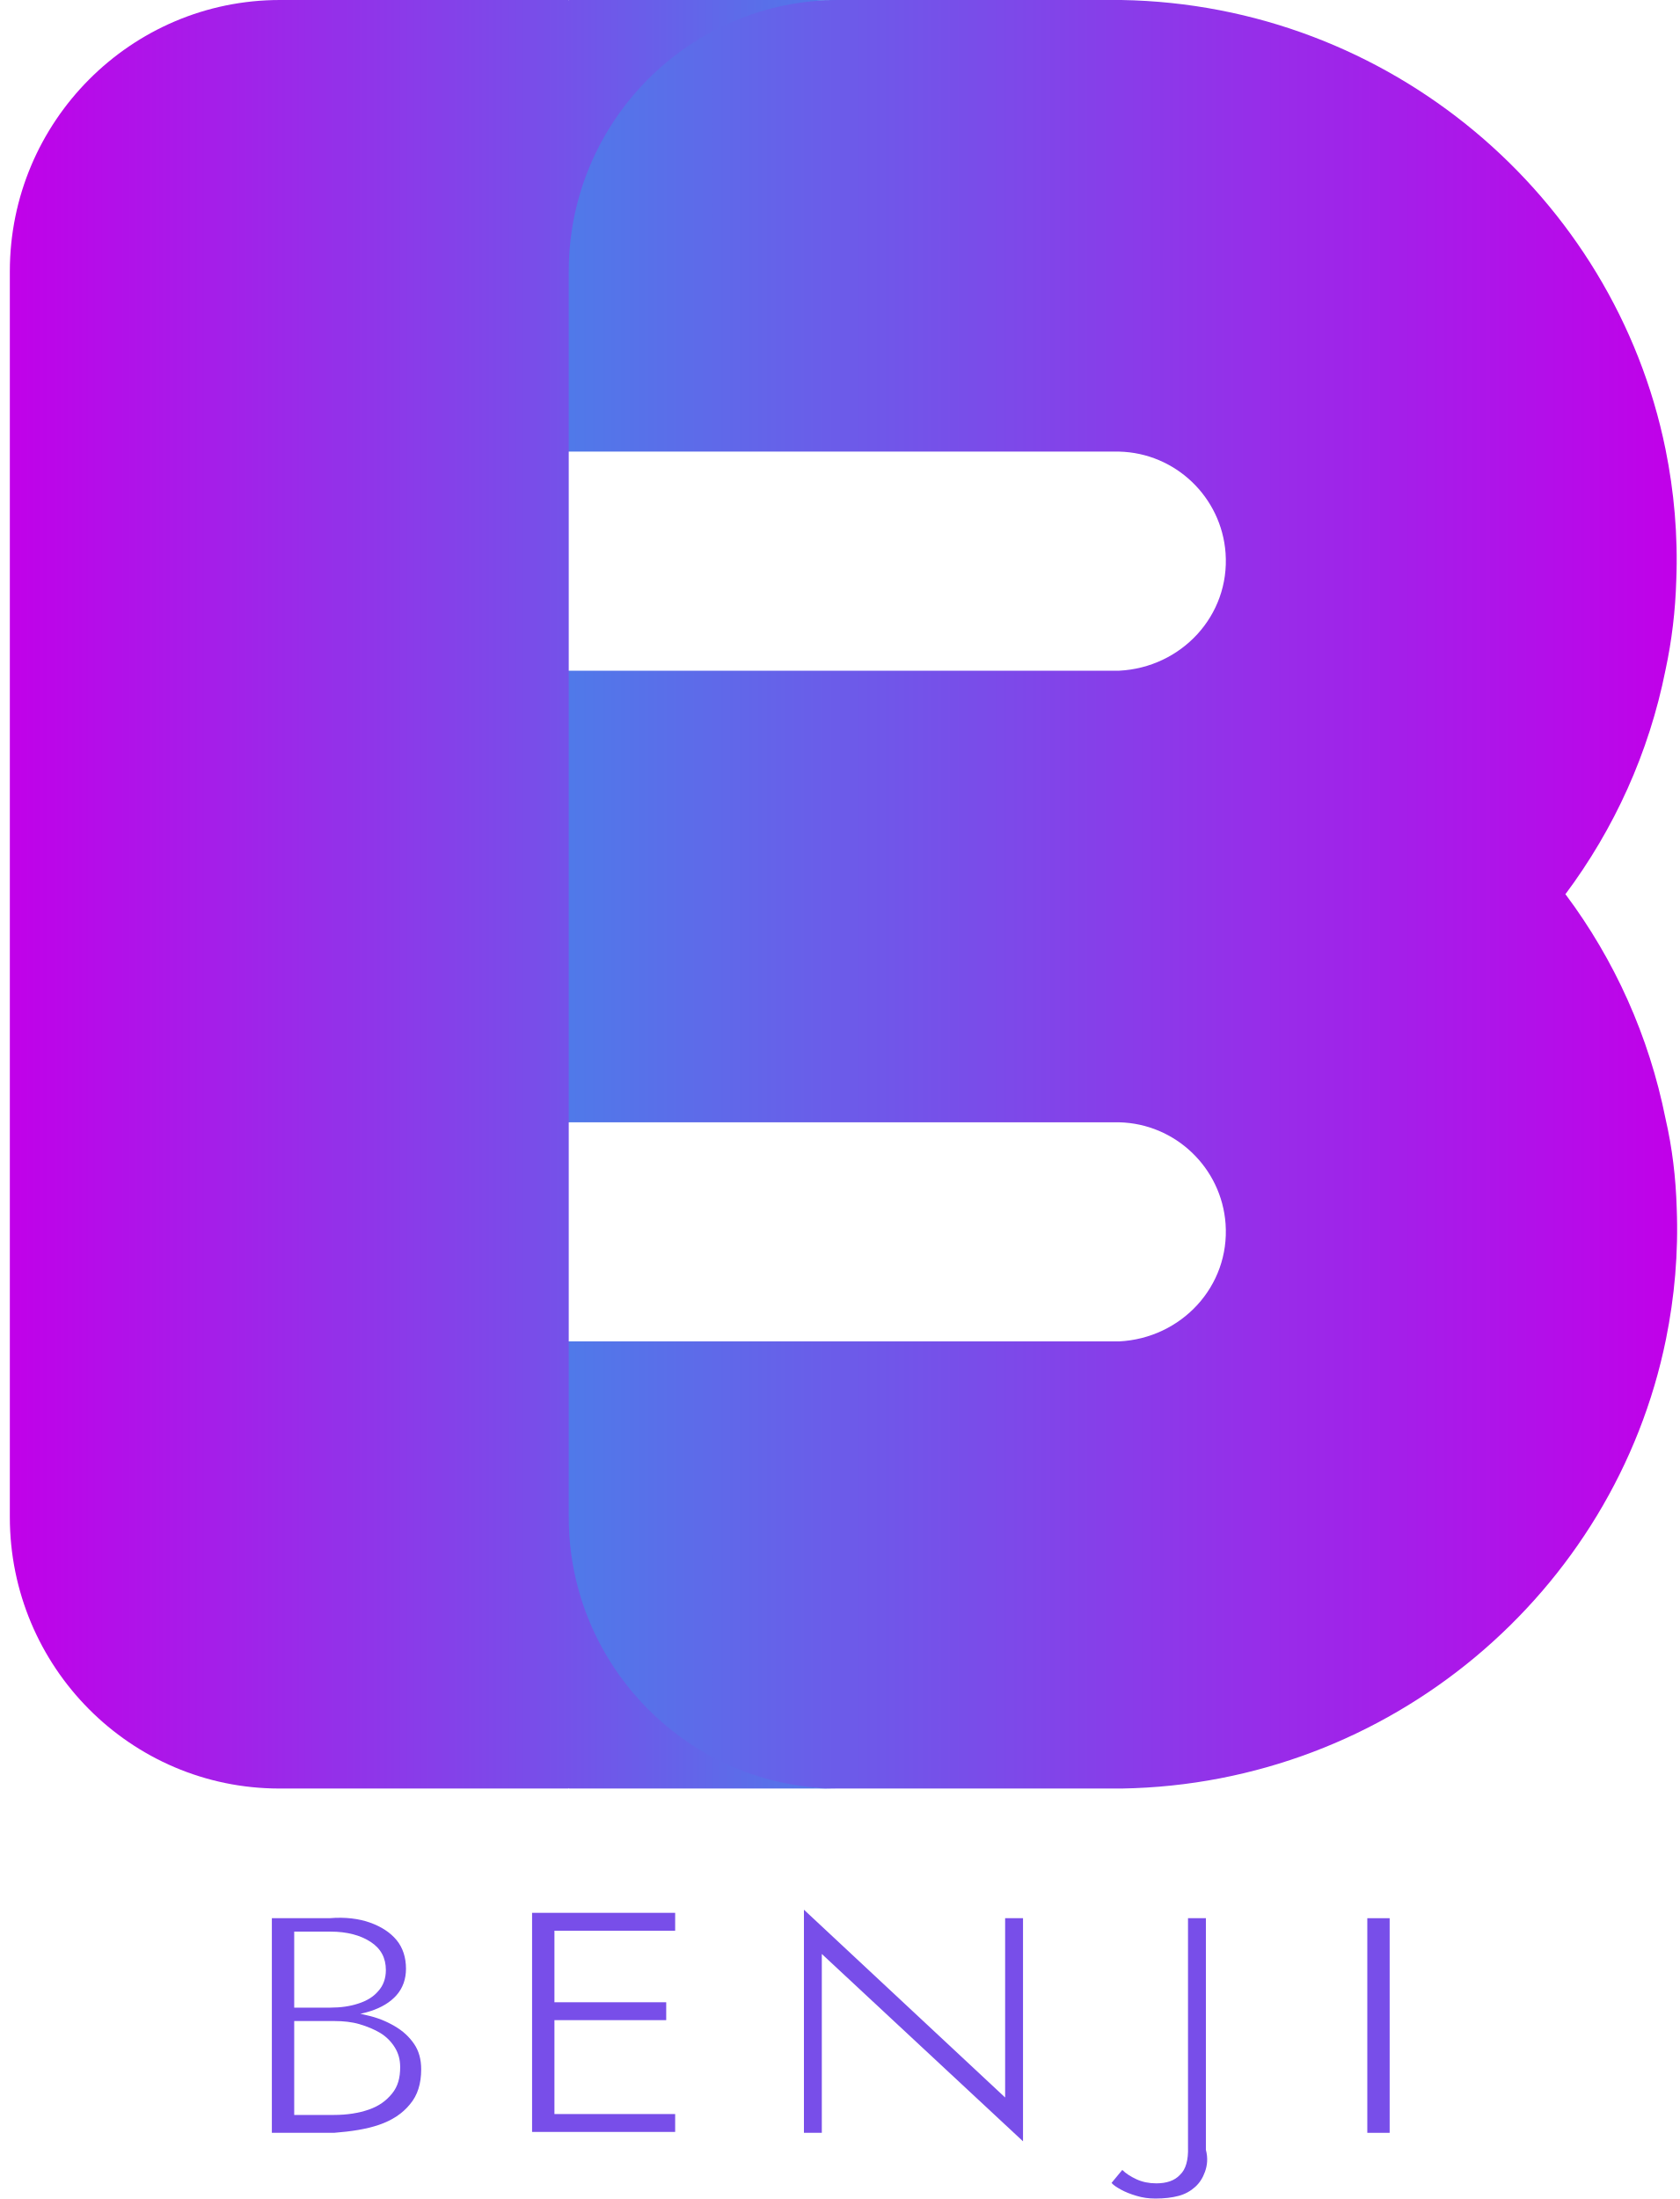
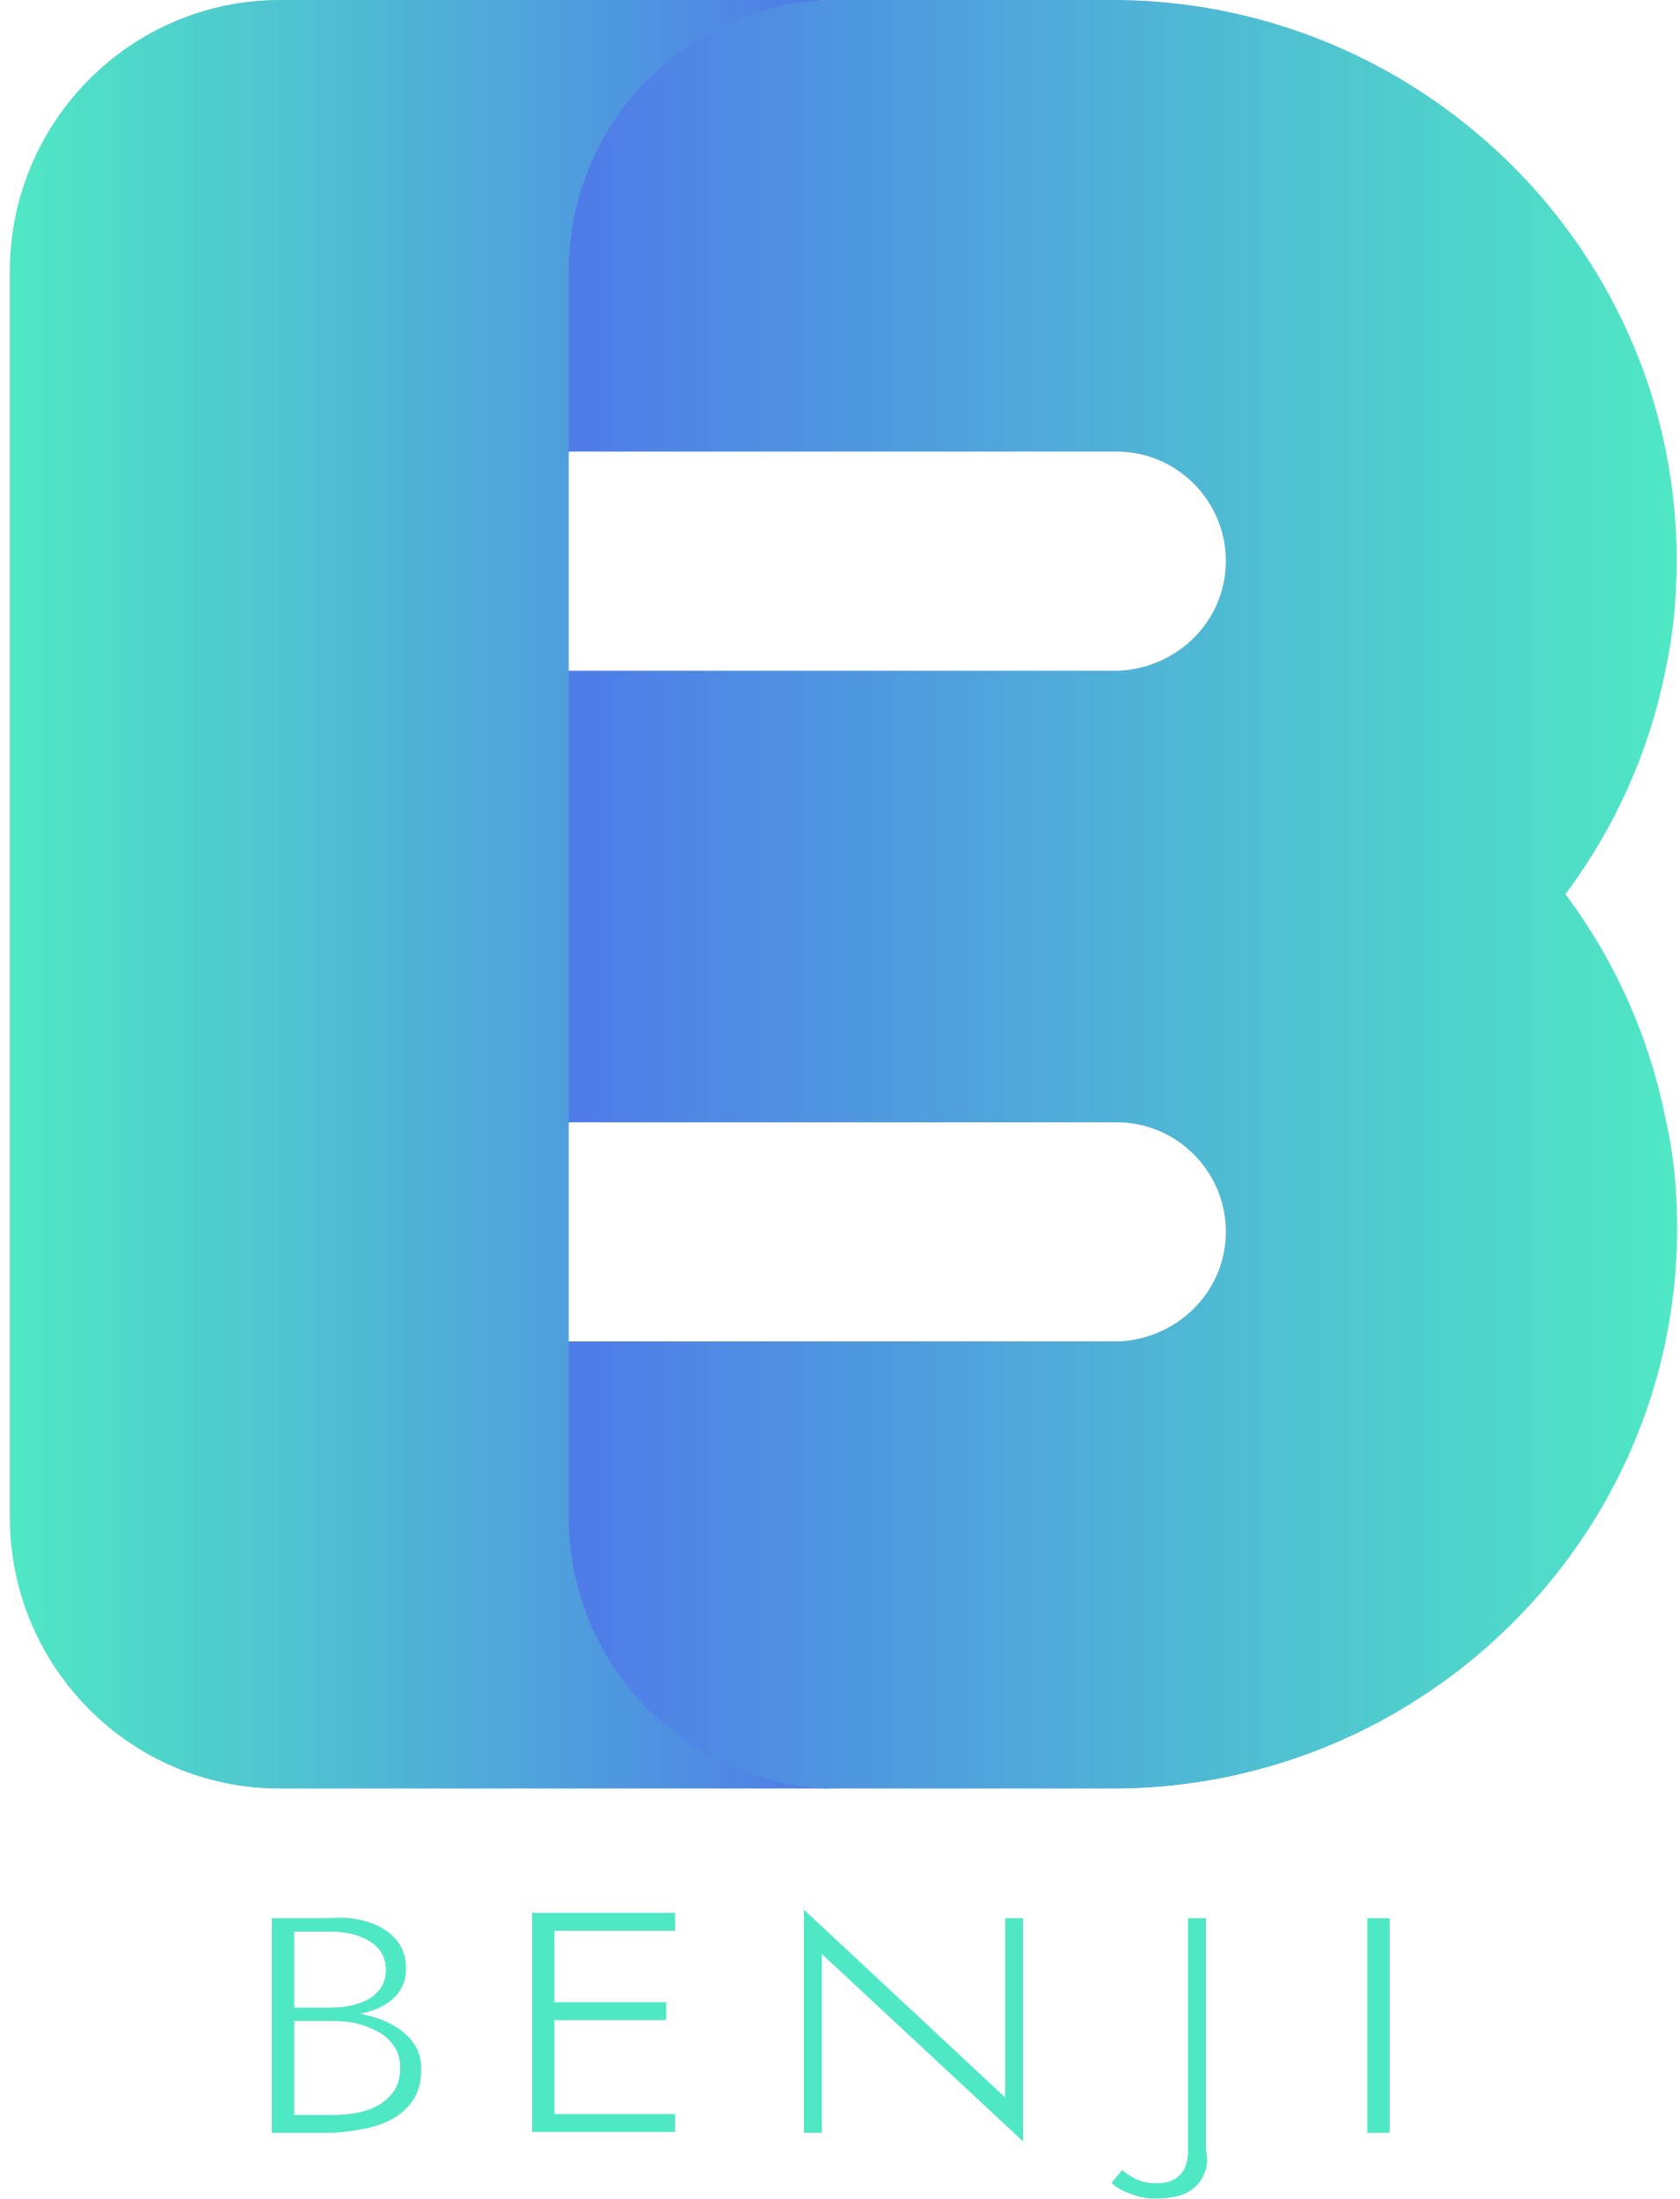
<svg xmlns="http://www.w3.org/2000/svg" version="1.1" id="Layer_1" x="0px" y="0px" viewBox="0 0 375.6 491.8" style="enable-background:new 0 0 375.6 491.8;" xml:space="preserve">
  <style type="text/css">
	.st0{fill:url(#SVGID_1_);}
- 	.st1{fill:#784EE9;}
+ 	.st1{fill:#4FE8C4;}
	.st2{fill:none;}
- 	.st3{fill:url(#SVGID_2_);}
+ 	.st3{fill:url(#SVGID_00000098901338486602627650000009281170265390277005_);}
</style>
-   <linearGradient id="SVGID_1_" gradientUnits="userSpaceOnUse" x1="125.5" y1="294" x2="375.115" y2="294" gradientTransform="matrix(1 0 0 -1 0 494)">
+   <linearGradient id="SVGID_1_" gradientUnits="userSpaceOnUse" x1="125.5" y1="206" x2="375.093" y2="206" gradientTransform="matrix(1 0 0 1 0 -6)">
    <stop offset="0" style="stop-color:#4F7AE9" />
-     <stop offset="1" style="stop-color:#C100E9" />
+     <stop offset="1" style="stop-color:#4FE8C4" />
  </linearGradient>
-   <path class="st0" d="M375,270.2c0.4,10.1-0.5,19.9-2.4,29.3C361.1,356.1,310.9,399,250.9,400c0,0,0,0,0-0.1c0,0,0,0.1,0,0.1  c-0.7,0-1.3,0-2,0H186c-33.4,0-60.5-27.2-60.5-60.7v-39.2c0-0.1,0.1-0.1,0.1-0.1H249c0.4,0,0.9,0,1.3,0  c13.9-0.7,24.8-12.3,23.8-26.3c-0.9-12.5-11.2-22.4-23.8-22.7c-0.2,0-0.4,0-0.6,0H125.6c-0.1,0-0.1-0.1-0.1-0.1V150.1  c0-0.1,0.1-0.1,0.1-0.1H249c0.4,0,0.9,0,1.3,0c13.9-0.7,24.8-12.3,23.8-26.3c-0.9-12.5-11.2-22.4-23.8-22.7c-0.2,0-0.4,0-0.6,0  H125.6c-0.1,0-0.1-0.1-0.1-0.1V60.7C125.5,27.2,152.6,0,186,0h62.8c0.7,0,1.3,0,2,0c0,0,0,0,0,0.1c0,0,0-0.1,0-0.1  c60,1,110.2,43.9,121.7,100.5c1.9,9.4,2.8,19.2,2.4,29.3c-0.2,6.8-1,13.5-2.4,20c-3.7,18.6-11.5,35.6-22.4,50.2c0,0-0.1,0.1-0.1,0.1  c0-0.1,0.1-0.1,0.2,0c10.9,14.6,18.6,31.6,22.3,50.1C374,256.7,374.8,263.4,375,270.2z" />
-   <path class="st1" d="M64.8,449h9.1c2.3,0,4.4-0.3,6.2-0.9c1.9-0.6,3.4-1.5,4.5-2.8c1.1-1.2,1.7-2.8,1.7-4.7c0-2.7-1.1-4.8-3.4-6.3  s-5.3-2.3-9-2.3h-8.1v41h8.9c2.9,0,5.5-0.4,7.8-1.2s3.9-2,5.2-3.6s1.8-3.5,1.8-5.9c0-1.7-0.4-3.1-1.2-4.4s-1.9-2.4-3.2-3.2  s-3-1.5-4.7-2s-3.6-0.7-5.6-0.7h-9.9v-2h10c2.4-0.1,4.8,0.1,7.1,0.7c2.3,0.5,4.3,1.3,6.2,2.4s3.3,2.4,4.4,4c1.1,1.6,1.6,3.5,1.6,5.7  c0,3.2-0.8,5.8-2.5,7.8c-1.7,2.1-4,3.6-6.9,4.6s-6.3,1.5-10.1,1.8H60.8v-48h12.9c3.5-0.3,6.6,0.1,9.1,1s4.5,2.2,5.9,3.9  s2.1,3.9,2.1,6.4c0,2.3-0.7,4.3-2.1,5.9s-3.4,2.8-5.9,3.6c-2.5,0.8-5.4,1.2-8.7,1.3h-9.2V449z" />
+   <path class="st0" d="M375,270.2c0.4,10.1-0.5,19.9-2.4,29.3C361.1,356.1,310.9,399,250.9,400c0,0,0,0,0-0.1v0.1c-0.7,0-1.3,0-2,0  H186c-33.4,0-60.5-27.2-60.5-60.7v-39.2c0-0.1,0.1-0.1,0.1-0.1H249c0.4,0,0.9,0,1.3,0c13.9-0.7,24.8-12.3,23.8-26.3  c-0.9-12.5-11.2-22.4-23.8-22.7c-0.2,0-0.4,0-0.6,0H125.6c-0.1,0-0.1-0.1-0.1-0.1V150.1c0-0.1,0.1-0.1,0.1-0.1H249  c0.4,0,0.9,0,1.3,0c13.9-0.7,24.8-12.3,23.8-26.3c-0.9-12.5-11.2-22.4-23.8-22.7c-0.2,0-0.4,0-0.6,0H125.6c-0.1,0-0.1-0.1-0.1-0.1  V60.7C125.5,27.2,152.6,0,186,0h62.8c0.7,0,1.3,0,2,0c0,0,0,0,0,0.1V0c60,1,110.2,43.9,121.7,100.5c1.9,9.4,2.8,19.2,2.4,29.3  c-0.2,6.8-1,13.5-2.4,20c-3.7,18.6-11.5,35.6-22.4,50.2l-0.1,0.1c0-0.1,0.1-0.1,0.2,0c10.9,14.6,18.6,31.6,22.3,50.1  C374,256.7,374.8,263.4,375,270.2z" />
+   <path class="st1" d="M64.8,449h9.1c2.3,0,4.4-0.3,6.2-0.9c1.9-0.6,3.4-1.5,4.5-2.8c1.1-1.2,1.7-2.8,1.7-4.7c0-2.7-1.1-4.8-3.4-6.3  s-5.3-2.3-9-2.3h-8.1v41h8.9c2.9,0,5.5-0.4,7.8-1.2s3.9-2,5.2-3.6s1.8-3.5,1.8-5.9c0-1.7-0.4-3.1-1.2-4.4s-1.9-2.4-3.2-3.2  s-3-1.5-4.7-2s-3.6-0.7-5.6-0.7h-9.9v-2h10c2.4-0.1,4.8,0.1,7.1,0.7c2.3,0.5,4.3,1.3,6.2,2.4s3.3,2.4,4.4,4s1.6,3.5,1.6,5.7  c0,3.2-0.8,5.8-2.5,7.8c-1.7,2.1-4,3.6-6.9,4.6s-6.3,1.5-10.1,1.8H60.8v-48h12.9c3.5-0.3,6.6,0.1,9.1,1s4.5,2.2,5.9,3.9  s2.1,3.9,2.1,6.4c0,2.3-0.7,4.3-2.1,5.9s-3.4,2.8-5.9,3.6c-2.5,0.8-5.4,1.2-8.7,1.3h-9.2L64.8,449L64.8,449z" />
  <path class="st1" d="M124,427.8v49h-5v-49H124z M122,427.8h29v4h-29V427.8z M122,447.8h27v4h-27V447.8z M122,472.8h29v4h-29V472.8z" />
  <path class="st1" d="M228.8,429v49.9l-45-41.9v40h-4v-49.9l45,42V429H228.8z" />
-   <path class="st1" d="M254.2,487.4c1.3,0.6,2.8,0.9,4.4,0.9c2.3,0,4.1-0.6,5.3-1.9c1.3-1.2,1.9-3.3,1.8-6.2V429h4v51.8  c0.5,1.9,0.3,3.5-0.2,4.9c-0.5,1.4-1.2,2.5-2.2,3.4s-2.2,1.6-3.7,2c-1.5,0.4-3.2,0.6-5.2,0.6c-1.5,0-2.9-0.2-4.2-0.6  c-1.4-0.4-2.6-0.9-3.5-1.4s-1.7-1-2.1-1.5l2.4-2.9C251.8,486.1,252.9,486.8,254.2,487.4z" />
+   <path class="st1" d="M254.2,487.4c1.3,0.6,2.8,0.9,4.4,0.9c2.3,0,4.1-0.6,5.3-1.9c1.3-1.2,1.9-3.3,1.8-6.2V429h4v51.8  c0.5,1.9,0.3,3.5-0.2,4.9s-1.2,2.5-2.2,3.4s-2.2,1.6-3.7,2s-3.2,0.6-5.2,0.6c-1.5,0-2.9-0.2-4.2-0.6c-1.4-0.4-2.6-0.9-3.5-1.4  s-1.7-1-2.1-1.5l2.4-2.9C251.8,486.1,252.9,486.8,254.2,487.4z" />
  <path class="st1" d="M310.8,429v48h-5v-48H310.8z" />
  <rect x="1001.5" y="307" class="st2" width="0" height="2" />
-   <linearGradient id="SVGID_2_" gradientUnits="userSpaceOnUse" x1="2.25" y1="200" x2="187.59" y2="200">
-     <stop offset="0" style="stop-color:#C100E9" />
+   <linearGradient id="SVGID_00000142170930990900621900000014042099723905439872_" gradientUnits="userSpaceOnUse" x1="2.2" y1="294" x2="187.5" y2="294" gradientTransform="matrix(1 0 0 -1 0 494)">
+     <stop offset="2.131116e-08" style="stop-color:#4FE8C4" />
    <stop offset="1" style="stop-color:#4F7AE9" />
  </linearGradient>
-   <path class="st3" d="M127.2,339.3V60.7c0-33.5,27-60.7,60.3-60.7h-60.2c0,0-0.1,0-0.1,0.1c0,0,0-0.1-0.1-0.1H62.6  C29.3,0,2.2,27.2,2.2,60.7v278.6c0,33.5,27,60.7,60.3,60.7h64.6c0,0,0.1-0.1,0.1-0.1c0,0.1,0,0.1,0.1,0.1h60.2  C154.3,400,127.2,372.8,127.2,339.3z" />
+   <path style="fill:url(#SVGID_00000142170930990900621900000014042099723905439872_);" d="M127.2,339.3V60.7  c0-33.5,27-60.7,60.3-60.7h-60.2c0,0-0.1,0-0.1,0.1c0,0,0-0.1-0.1-0.1H62.6C29.3,0,2.2,27.2,2.2,60.7v278.6  c0,33.5,27,60.7,60.3,60.7h64.6l0.1-0.1c0,0.1,0,0.1,0.1,0.1h60.2C154.3,400,127.2,372.8,127.2,339.3z" />
</svg>
